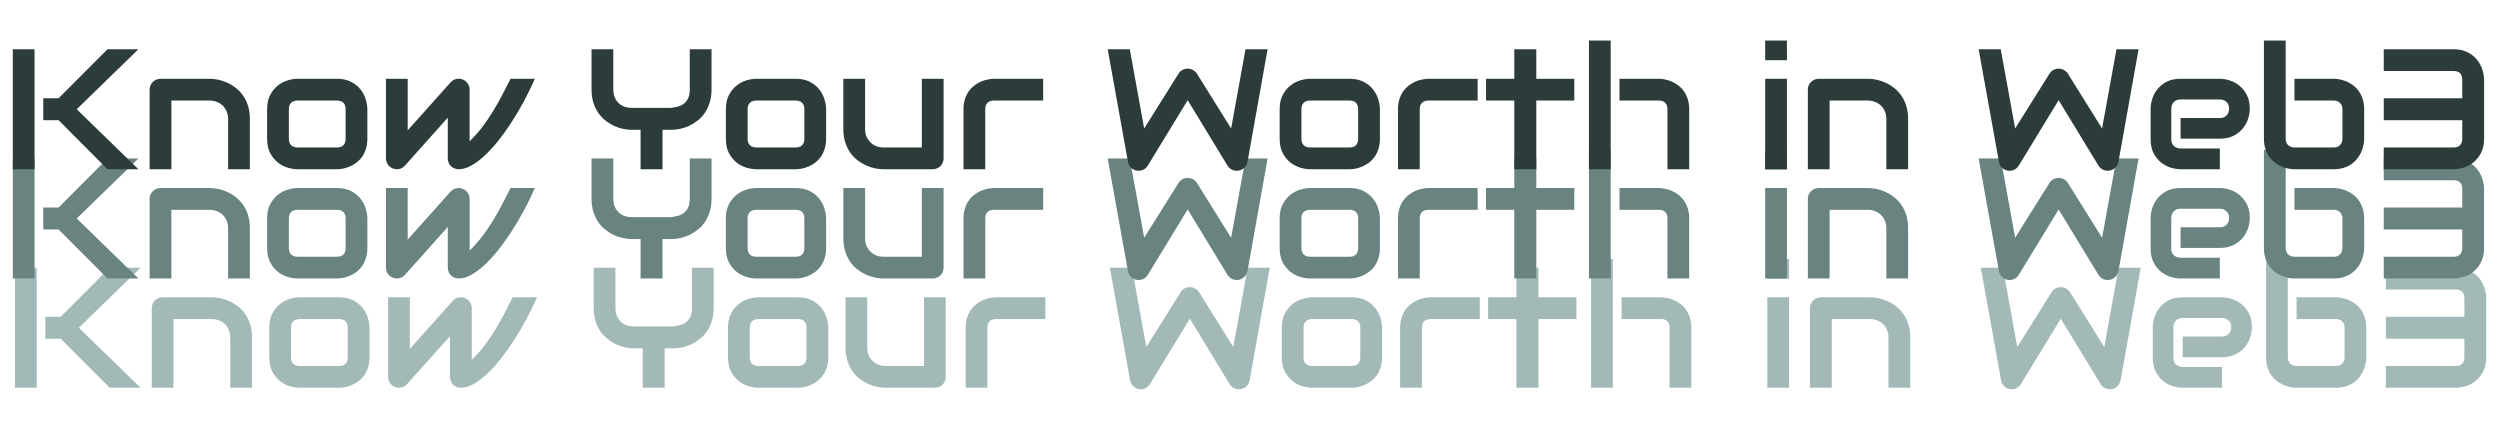
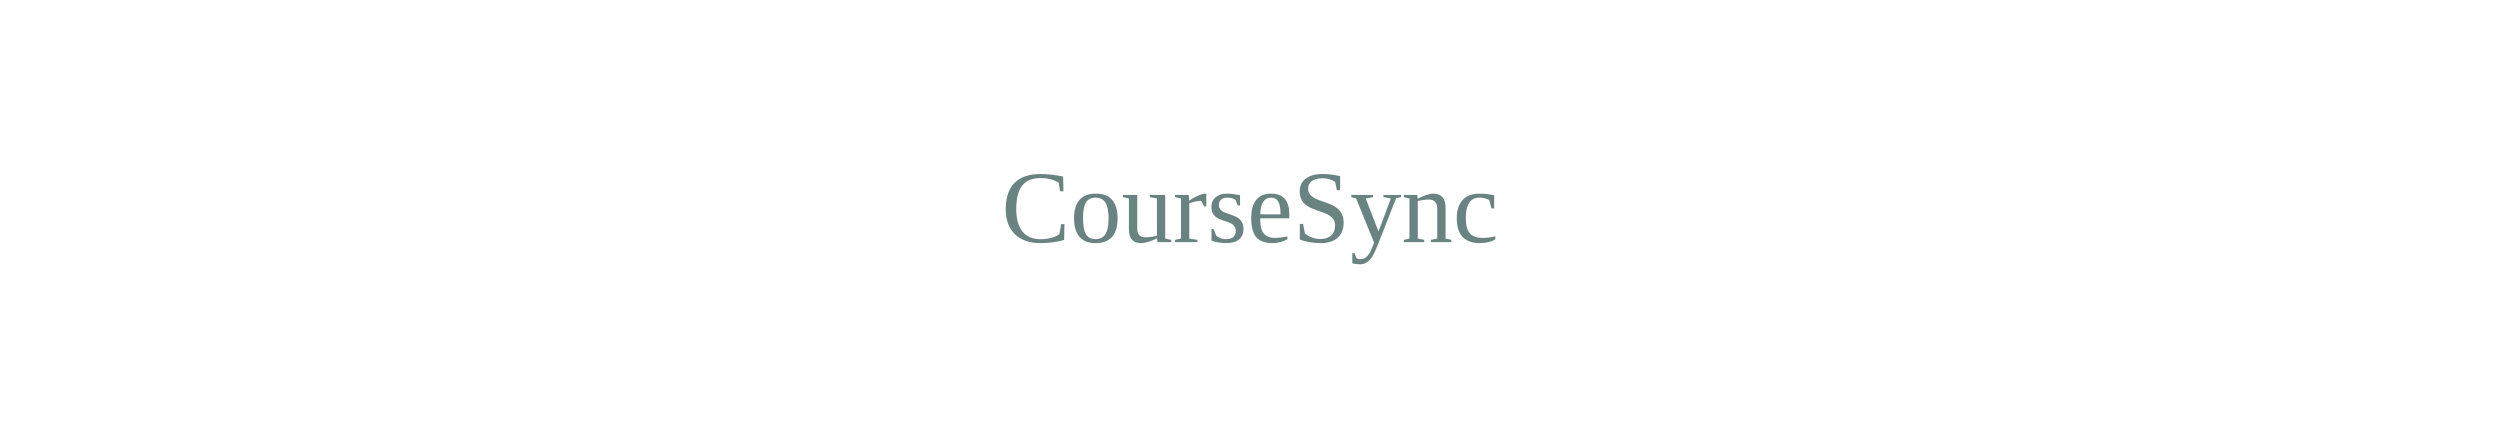
- <svg xmlns="http://www.w3.org/2000/svg" width="1167" height="204" viewBox="0 0 1167 204" fill="none">
-   <path d="M65.609 181H51.195L28.344 158.109H21.195V147.875H28.344L51.195 124.984H65.609L36.82 152.992L65.609 181ZM17.133 181H6.977V124.984H17.133V181ZM117.641 181H107.484V157.562C107.484 156.234 107.25 155.049 106.781 154.008C106.339 152.94 105.727 152.029 104.945 151.273C104.164 150.518 103.24 149.945 102.172 149.555C101.13 149.138 99.997 148.93 98.773 148.93H81V181H70.844V143.812C70.844 143.109 70.974 142.458 71.234 141.859C71.495 141.234 71.859 140.701 72.328 140.258C72.797 139.789 73.344 139.424 73.969 139.164C74.594 138.904 75.258 138.773 75.961 138.773H98.852C100.128 138.773 101.469 138.917 102.875 139.203C104.307 139.49 105.714 139.958 107.094 140.609C108.5 141.234 109.828 142.042 111.078 143.031C112.354 143.995 113.474 145.18 114.438 146.586C115.427 147.966 116.208 149.568 116.781 151.391C117.354 153.214 117.641 155.271 117.641 157.562V181ZM172.484 166.742C172.484 168.487 172.263 170.062 171.82 171.469C171.378 172.849 170.792 174.073 170.062 175.141C169.333 176.182 168.487 177.081 167.523 177.836C166.56 178.565 165.544 179.164 164.477 179.633C163.435 180.102 162.367 180.453 161.273 180.688C160.206 180.896 159.19 181 158.227 181H139.906C138.5 181 136.964 180.753 135.297 180.258C133.63 179.763 132.081 178.956 130.648 177.836C129.242 176.69 128.057 175.219 127.094 173.422C126.156 171.599 125.688 169.372 125.688 166.742V152.992C125.688 150.388 126.156 148.188 127.094 146.391C128.057 144.568 129.242 143.096 130.648 141.977C132.081 140.831 133.63 140.01 135.297 139.516C136.964 139.021 138.5 138.773 139.906 138.773H158.227C160.831 138.773 163.044 139.242 164.867 140.18C166.69 141.117 168.161 142.302 169.281 143.734C170.401 145.141 171.208 146.677 171.703 148.344C172.224 150.01 172.484 151.56 172.484 152.992V166.742ZM162.328 153.07C162.328 151.664 161.977 150.622 161.273 149.945C160.57 149.268 159.555 148.93 158.227 148.93H139.984C138.63 148.93 137.602 149.281 136.898 149.984C136.195 150.661 135.844 151.664 135.844 152.992V166.742C135.844 168.07 136.195 169.086 136.898 169.789C137.602 170.492 138.63 170.844 139.984 170.844H158.227C159.607 170.844 160.635 170.492 161.312 169.789C161.99 169.086 162.328 168.07 162.328 166.742V153.07ZM250.688 138.773C249.073 142.393 247.328 145.961 245.453 149.477C243.578 152.966 241.612 156.273 239.555 159.398C237.523 162.523 235.44 165.414 233.305 168.07C231.169 170.701 229.047 172.979 226.938 174.906C224.854 176.807 222.81 178.305 220.805 179.398C218.826 180.466 216.951 181 215.18 181C214.451 181 213.773 180.87 213.148 180.609C212.523 180.349 211.977 179.997 211.508 179.555C211.039 179.086 210.674 178.539 210.414 177.914C210.154 177.289 210.023 176.612 210.023 175.883V156.938L189.867 179.477C189.346 179.997 188.773 180.388 188.148 180.648C187.549 180.883 186.924 181 186.273 181C185.57 181 184.906 180.87 184.281 180.609C183.682 180.349 183.148 179.997 182.68 179.555C182.211 179.086 181.833 178.539 181.547 177.914C181.286 177.289 181.156 176.612 181.156 175.883V138.773H191.312V162.836L211.547 140.219C212.276 139.49 213.135 139.034 214.125 138.852C215.141 138.643 216.13 138.747 217.094 139.164C218.057 139.555 218.812 140.18 219.359 141.039C219.932 141.872 220.219 142.797 220.219 143.812V167.953C222.406 165.844 224.385 163.617 226.156 161.273C227.927 158.93 229.568 156.521 231.078 154.047C232.615 151.547 234.047 149.021 235.375 146.469C236.729 143.891 238.044 141.326 239.32 138.773H250.688ZM333.148 143.734C333.148 146.052 332.849 148.122 332.25 149.945C331.677 151.768 330.909 153.383 329.945 154.789C328.982 156.169 327.849 157.354 326.547 158.344C325.271 159.333 323.943 160.154 322.562 160.805C321.182 161.43 319.776 161.885 318.344 162.172C316.938 162.458 315.609 162.602 314.359 162.602H310.258V181H300.023V162.602H295.961C294.711 162.602 293.37 162.458 291.938 162.172C290.531 161.885 289.125 161.43 287.719 160.805C286.339 160.154 285.01 159.333 283.734 158.344C282.458 157.354 281.326 156.169 280.336 154.789C279.372 153.383 278.591 151.768 277.992 149.945C277.419 148.096 277.133 146.026 277.133 143.734V124.984H287.289V143.734C287.289 145.062 287.497 146.26 287.914 147.328C288.331 148.37 288.917 149.268 289.672 150.023C290.427 150.779 291.339 151.365 292.406 151.781C293.5 152.172 294.711 152.367 296.039 152.367H314.359C315.323 152.211 316.312 152.016 317.328 151.781C318.344 151.521 319.268 151.091 320.102 150.492C320.935 149.893 321.625 149.06 322.172 147.992C322.719 146.924 322.992 145.505 322.992 143.734V124.984H333.148V143.734ZM386.625 166.742C386.625 168.487 386.404 170.062 385.961 171.469C385.518 172.849 384.932 174.073 384.203 175.141C383.474 176.182 382.628 177.081 381.664 177.836C380.701 178.565 379.685 179.164 378.617 179.633C377.576 180.102 376.508 180.453 375.414 180.688C374.346 180.896 373.331 181 372.367 181H354.047C352.641 181 351.104 180.753 349.438 180.258C347.771 179.763 346.221 178.956 344.789 177.836C343.383 176.69 342.198 175.219 341.234 173.422C340.297 171.599 339.828 169.372 339.828 166.742V152.992C339.828 150.388 340.297 148.188 341.234 146.391C342.198 144.568 343.383 143.096 344.789 141.977C346.221 140.831 347.771 140.01 349.438 139.516C351.104 139.021 352.641 138.773 354.047 138.773H372.367C374.971 138.773 377.185 139.242 379.008 140.18C380.831 141.117 382.302 142.302 383.422 143.734C384.542 145.141 385.349 146.677 385.844 148.344C386.365 150.01 386.625 151.56 386.625 152.992V166.742ZM376.469 153.07C376.469 151.664 376.117 150.622 375.414 149.945C374.711 149.268 373.695 148.93 372.367 148.93H354.125C352.771 148.93 351.742 149.281 351.039 149.984C350.336 150.661 349.984 151.664 349.984 152.992V166.742C349.984 168.07 350.336 169.086 351.039 169.789C351.742 170.492 352.771 170.844 354.125 170.844H372.367C373.747 170.844 374.776 170.492 375.453 169.789C376.13 169.086 376.469 168.07 376.469 166.742V153.07ZM441.469 175.883C441.469 176.612 441.339 177.289 441.078 177.914C440.818 178.539 440.453 179.086 439.984 179.555C439.542 179.997 439.008 180.349 438.383 180.609C437.784 180.87 437.133 181 436.43 181H413.461C412.211 181 410.87 180.857 409.438 180.57C408.031 180.284 406.638 179.828 405.258 179.203C403.878 178.552 402.536 177.745 401.234 176.781C399.958 175.792 398.839 174.607 397.875 173.227C396.911 171.82 396.13 170.206 395.531 168.383C394.958 166.56 394.672 164.503 394.672 162.211V138.773H404.828V162.211C404.828 163.539 405.049 164.737 405.492 165.805C405.961 166.846 406.586 167.745 407.367 168.5C408.148 169.255 409.06 169.841 410.102 170.258C411.169 170.648 412.315 170.844 413.539 170.844H431.312V138.773H441.469V175.883ZM487.953 148.93H465.102C463.721 148.93 462.68 149.281 461.977 149.984C461.273 150.661 460.922 151.664 460.922 152.992V181H450.766V152.992C450.766 151.247 450.987 149.685 451.43 148.305C451.872 146.924 452.458 145.714 453.188 144.672C453.943 143.604 454.802 142.706 455.766 141.977C456.729 141.221 457.732 140.609 458.773 140.141C459.841 139.672 460.909 139.333 461.977 139.125C463.07 138.891 464.086 138.773 465.023 138.773H487.953V148.93ZM592.719 124.984L583.344 177.484C583.135 178.526 582.667 179.424 581.938 180.18C581.208 180.935 580.323 181.417 579.281 181.625C578.214 181.807 577.198 181.69 576.234 181.273C575.297 180.857 574.555 180.206 574.008 179.32L555.414 148.773L536.781 179.32C536.339 180.076 535.727 180.661 534.945 181.078C534.19 181.495 533.37 181.703 532.484 181.703C531.26 181.703 530.18 181.312 529.242 180.531C528.305 179.75 527.732 178.734 527.523 177.484L518.07 124.984H528.383L535.102 161.977L551.117 136.43C551.56 135.674 552.159 135.089 552.914 134.672C553.695 134.255 554.529 134.047 555.414 134.047C556.299 134.047 557.12 134.255 557.875 134.672C558.63 135.089 559.255 135.674 559.75 136.43L575.688 161.977L582.406 124.984H592.719ZM645.141 166.742C645.141 168.487 644.919 170.062 644.477 171.469C644.034 172.849 643.448 174.073 642.719 175.141C641.99 176.182 641.143 177.081 640.18 177.836C639.216 178.565 638.201 179.164 637.133 179.633C636.091 180.102 635.023 180.453 633.93 180.688C632.862 180.896 631.846 181 630.883 181H612.562C611.156 181 609.62 180.753 607.953 180.258C606.286 179.763 604.737 178.956 603.305 177.836C601.898 176.69 600.714 175.219 599.75 173.422C598.812 171.599 598.344 169.372 598.344 166.742V152.992C598.344 150.388 598.812 148.188 599.75 146.391C600.714 144.568 601.898 143.096 603.305 141.977C604.737 140.831 606.286 140.01 607.953 139.516C609.62 139.021 611.156 138.773 612.562 138.773H630.883C633.487 138.773 635.701 139.242 637.523 140.18C639.346 141.117 640.818 142.302 641.938 143.734C643.057 145.141 643.865 146.677 644.359 148.344C644.88 150.01 645.141 151.56 645.141 152.992V166.742ZM634.984 153.07C634.984 151.664 634.633 150.622 633.93 149.945C633.227 149.268 632.211 148.93 630.883 148.93H612.641C611.286 148.93 610.258 149.281 609.555 149.984C608.852 150.661 608.5 151.664 608.5 152.992V166.742C608.5 168.07 608.852 169.086 609.555 169.789C610.258 170.492 611.286 170.844 612.641 170.844H630.883C632.263 170.844 633.292 170.492 633.969 169.789C634.646 169.086 634.984 168.07 634.984 166.742V153.07ZM690.766 148.93H667.914C666.534 148.93 665.492 149.281 664.789 149.984C664.086 150.661 663.734 151.664 663.734 152.992V181H653.578V152.992C653.578 151.247 653.799 149.685 654.242 148.305C654.685 146.924 655.271 145.714 656 144.672C656.755 143.604 657.615 142.706 658.578 141.977C659.542 141.221 660.544 140.609 661.586 140.141C662.654 139.672 663.721 139.333 664.789 139.125C665.883 138.891 666.898 138.773 667.836 138.773H690.766V148.93ZM735.883 148.93H718.148V181H707.875V148.93H694.672V138.773H707.875V124.984H718.148V138.773H735.883V148.93ZM789.516 181H779.359V152.992C779.359 151.664 779.021 150.661 778.344 149.984C777.667 149.281 776.651 148.93 775.297 148.93H756.977V138.773H775.297C776.26 138.773 777.276 138.891 778.344 139.125C779.411 139.333 780.466 139.672 781.508 140.141C782.576 140.609 783.591 141.221 784.555 141.977C785.518 142.706 786.365 143.604 787.094 144.672C787.823 145.714 788.409 146.924 788.852 148.305C789.294 149.685 789.516 151.247 789.516 152.992V181ZM752.875 181H742.719V120.922H752.875V181ZM835.141 130.102H824.984V120.922H835.141V130.102ZM835.141 181H824.984V138.773H835.141V181ZM891.703 181H881.547V157.562C881.547 156.234 881.312 155.049 880.844 154.008C880.401 152.94 879.789 152.029 879.008 151.273C878.227 150.518 877.302 149.945 876.234 149.555C875.193 149.138 874.06 148.93 872.836 148.93H855.062V181H844.906V143.812C844.906 143.109 845.036 142.458 845.297 141.859C845.557 141.234 845.922 140.701 846.391 140.258C846.859 139.789 847.406 139.424 848.031 139.164C848.656 138.904 849.32 138.773 850.023 138.773H872.914C874.19 138.773 875.531 138.917 876.938 139.203C878.37 139.49 879.776 139.958 881.156 140.609C882.562 141.234 883.891 142.042 885.141 143.031C886.417 143.995 887.536 145.18 888.5 146.586C889.49 147.966 890.271 149.568 890.844 151.391C891.417 153.214 891.703 155.271 891.703 157.562V181ZM999.281 124.984L989.906 177.484C989.698 178.526 989.229 179.424 988.5 180.18C987.771 180.935 986.885 181.417 985.844 181.625C984.776 181.807 983.76 181.69 982.797 181.273C981.859 180.857 981.117 180.206 980.57 179.32L961.977 148.773L943.344 179.32C942.901 180.076 942.289 180.661 941.508 181.078C940.753 181.495 939.932 181.703 939.047 181.703C937.823 181.703 936.742 181.312 935.805 180.531C934.867 179.75 934.294 178.734 934.086 177.484L924.633 124.984H934.945L941.664 161.977L957.68 136.43C958.122 135.674 958.721 135.089 959.477 134.672C960.258 134.255 961.091 134.047 961.977 134.047C962.862 134.047 963.682 134.255 964.438 134.672C965.193 135.089 965.818 135.674 966.312 136.43L982.25 161.977L988.969 124.984H999.281ZM1051.2 152.758C1051.2 154.164 1050.95 155.688 1050.45 157.328C1049.96 158.943 1049.15 160.453 1048.03 161.859C1046.94 163.24 1045.49 164.398 1043.7 165.336C1041.92 166.273 1039.76 166.742 1037.21 166.742H1018.89V157.094H1037.21C1038.59 157.094 1039.66 156.677 1040.41 155.844C1041.17 154.984 1041.55 153.93 1041.55 152.68C1041.55 151.352 1041.12 150.31 1040.26 149.555C1039.42 148.799 1038.41 148.422 1037.21 148.422H1018.89C1017.51 148.422 1016.44 148.852 1015.69 149.711C1014.93 150.544 1014.55 151.586 1014.55 152.836V167.016C1014.55 168.37 1014.97 169.424 1015.8 170.18C1016.66 170.935 1017.72 171.312 1018.97 171.312H1037.21V181H1018.89C1017.48 181 1015.96 180.753 1014.32 180.258C1012.71 179.763 1011.2 178.969 1009.79 177.875C1008.41 176.755 1007.25 175.31 1006.31 173.539C1005.38 171.742 1004.91 169.568 1004.91 167.016V152.758C1004.91 151.352 1005.15 149.841 1005.65 148.227C1006.14 146.586 1006.94 145.076 1008.03 143.695C1009.15 142.289 1010.6 141.117 1012.37 140.18C1014.16 139.242 1016.34 138.773 1018.89 138.773H1037.21C1038.62 138.773 1040.13 139.021 1041.74 139.516C1043.38 140.01 1044.89 140.818 1046.27 141.938C1047.68 143.031 1048.85 144.477 1049.79 146.273C1050.73 148.044 1051.2 150.206 1051.2 152.758ZM1104.59 166.742C1104.59 167.706 1104.48 168.721 1104.24 169.789C1104.03 170.857 1103.7 171.924 1103.23 172.992C1102.76 174.034 1102.15 175.036 1101.39 176C1100.66 176.964 1099.76 177.823 1098.7 178.578C1097.65 179.307 1096.44 179.893 1095.06 180.336C1093.68 180.779 1092.12 181 1090.38 181H1072.05C1071.09 181 1070.08 180.896 1069.01 180.688C1067.94 180.453 1066.87 180.102 1065.8 179.633C1064.76 179.164 1063.76 178.565 1062.8 177.836C1061.83 177.081 1060.97 176.182 1060.22 175.141C1059.49 174.073 1058.9 172.849 1058.46 171.469C1058.02 170.062 1057.8 168.487 1057.8 166.742V120.922H1067.95V166.742C1067.95 167.992 1068.34 168.995 1069.12 169.75C1069.91 170.479 1070.88 170.844 1072.05 170.844H1090.38C1091.65 170.844 1092.64 170.466 1093.34 169.711C1094.07 168.956 1094.44 167.966 1094.44 166.742V152.992C1094.44 151.716 1094.06 150.727 1093.3 150.023C1092.55 149.294 1091.57 148.93 1090.38 148.93H1072.05V138.773H1090.38C1091.34 138.773 1092.35 138.891 1093.42 139.125C1094.49 139.333 1095.54 139.672 1096.59 140.141C1097.65 140.609 1098.67 141.221 1099.63 141.977C1100.6 142.706 1101.44 143.604 1102.17 144.672C1102.9 145.714 1103.49 146.924 1103.93 148.305C1104.37 149.685 1104.59 151.247 1104.59 152.992V166.742ZM1160.57 166.742C1160.57 169.372 1160.09 171.599 1159.12 173.422C1158.19 175.219 1157 176.69 1155.57 177.836C1154.16 178.956 1152.63 179.763 1150.96 180.258C1149.29 180.753 1147.74 181 1146.31 181H1113.73V170.844H1146.31C1147.69 170.844 1148.71 170.492 1149.36 169.789C1150.04 169.086 1150.38 168.07 1150.38 166.742V158.109H1113.73V147.875H1150.38V139.32C1150.38 136.534 1149.02 135.141 1146.31 135.141H1113.73V124.984H1146.31C1148.06 124.984 1149.62 125.206 1151 125.648C1152.38 126.091 1153.59 126.69 1154.63 127.445C1155.7 128.174 1156.61 129.021 1157.37 129.984C1158.12 130.948 1158.73 131.964 1159.2 133.031C1159.67 134.073 1160.01 135.141 1160.22 136.234C1160.45 137.302 1160.57 138.305 1160.57 139.242V166.742Z" fill="#A3B9B8" />
-   <path d="M64.609 130H50.195L27.344 107.109H20.195V96.875H27.344L50.195 73.984H64.609L35.82 101.992L64.609 130ZM16.133 130H5.977V73.984H16.133V130ZM116.641 130H106.484V106.562C106.484 105.234 106.25 104.049 105.781 103.008C105.339 101.94 104.727 101.029 103.945 100.273C103.164 99.518 102.24 98.945 101.172 98.555C100.13 98.138 98.997 97.93 97.773 97.93H80V130H69.844V92.812C69.844 92.109 69.974 91.458 70.234 90.859C70.495 90.234 70.859 89.701 71.328 89.258C71.797 88.789 72.344 88.424 72.969 88.164C73.594 87.904 74.258 87.773 74.961 87.773H97.852C99.128 87.773 100.469 87.917 101.875 88.203C103.307 88.49 104.714 88.958 106.094 89.609C107.5 90.234 108.828 91.042 110.078 92.031C111.354 92.995 112.474 94.18 113.438 95.586C114.427 96.966 115.208 98.568 115.781 100.391C116.354 102.214 116.641 104.271 116.641 106.562V130ZM171.484 115.742C171.484 117.487 171.263 119.062 170.82 120.469C170.378 121.849 169.792 123.073 169.062 124.141C168.333 125.182 167.487 126.081 166.523 126.836C165.56 127.565 164.544 128.164 163.477 128.633C162.435 129.102 161.367 129.453 160.273 129.688C159.206 129.896 158.19 130 157.227 130H138.906C137.5 130 135.964 129.753 134.297 129.258C132.63 128.763 131.081 127.956 129.648 126.836C128.242 125.69 127.057 124.219 126.094 122.422C125.156 120.599 124.688 118.372 124.688 115.742V101.992C124.688 99.388 125.156 97.188 126.094 95.391C127.057 93.568 128.242 92.096 129.648 90.977C131.081 89.831 132.63 89.01 134.297 88.516C135.964 88.021 137.5 87.773 138.906 87.773H157.227C159.831 87.773 162.044 88.242 163.867 89.18C165.69 90.117 167.161 91.302 168.281 92.734C169.401 94.141 170.208 95.677 170.703 97.344C171.224 99.01 171.484 100.56 171.484 101.992V115.742ZM161.328 102.07C161.328 100.664 160.977 99.622 160.273 98.945C159.57 98.268 158.555 97.93 157.227 97.93H138.984C137.63 97.93 136.602 98.281 135.898 98.984C135.195 99.662 134.844 100.664 134.844 101.992V115.742C134.844 117.07 135.195 118.086 135.898 118.789C136.602 119.492 137.63 119.844 138.984 119.844H157.227C158.607 119.844 159.635 119.492 160.312 118.789C160.99 118.086 161.328 117.07 161.328 115.742V102.07ZM249.688 87.773C248.073 91.393 246.328 94.961 244.453 98.477C242.578 101.966 240.612 105.273 238.555 108.398C236.523 111.523 234.44 114.414 232.305 117.07C230.169 119.701 228.047 121.979 225.938 123.906C223.854 125.807 221.81 127.305 219.805 128.398C217.826 129.466 215.951 130 214.18 130C213.451 130 212.773 129.87 212.148 129.609C211.523 129.349 210.977 128.997 210.508 128.555C210.039 128.086 209.674 127.539 209.414 126.914C209.154 126.289 209.023 125.612 209.023 124.883V105.938L188.867 128.477C188.346 128.997 187.773 129.388 187.148 129.648C186.549 129.883 185.924 130 185.273 130C184.57 130 183.906 129.87 183.281 129.609C182.682 129.349 182.148 128.997 181.68 128.555C181.211 128.086 180.833 127.539 180.547 126.914C180.286 126.289 180.156 125.612 180.156 124.883V87.773H190.312V111.836L210.547 89.219C211.276 88.49 212.135 88.034 213.125 87.852C214.141 87.643 215.13 87.747 216.094 88.164C217.057 88.555 217.812 89.18 218.359 90.039C218.932 90.872 219.219 91.797 219.219 92.812V116.953C221.406 114.844 223.385 112.617 225.156 110.273C226.927 107.93 228.568 105.521 230.078 103.047C231.615 100.547 233.047 98.021 234.375 95.469C235.729 92.891 237.044 90.326 238.32 87.773H249.688ZM332.148 92.734C332.148 95.052 331.849 97.122 331.25 98.945C330.677 100.768 329.909 102.383 328.945 103.789C327.982 105.169 326.849 106.354 325.547 107.344C324.271 108.333 322.943 109.154 321.562 109.805C320.182 110.43 318.776 110.885 317.344 111.172C315.938 111.458 314.609 111.602 313.359 111.602H309.258V130H299.023V111.602H294.961C293.711 111.602 292.37 111.458 290.938 111.172C289.531 110.885 288.125 110.43 286.719 109.805C285.339 109.154 284.01 108.333 282.734 107.344C281.458 106.354 280.326 105.169 279.336 103.789C278.372 102.383 277.591 100.768 276.992 98.945C276.419 97.096 276.133 95.026 276.133 92.734V73.984H286.289V92.734C286.289 94.062 286.497 95.26 286.914 96.328C287.331 97.37 287.917 98.268 288.672 99.023C289.427 99.779 290.339 100.365 291.406 100.781C292.5 101.172 293.711 101.367 295.039 101.367H313.359C314.323 101.211 315.312 101.016 316.328 100.781C317.344 100.521 318.268 100.091 319.102 99.492C319.935 98.893 320.625 98.06 321.172 96.992C321.719 95.924 321.992 94.505 321.992 92.734V73.984H332.148V92.734ZM385.625 115.742C385.625 117.487 385.404 119.062 384.961 120.469C384.518 121.849 383.932 123.073 383.203 124.141C382.474 125.182 381.628 126.081 380.664 126.836C379.701 127.565 378.685 128.164 377.617 128.633C376.576 129.102 375.508 129.453 374.414 129.688C373.346 129.896 372.331 130 371.367 130H353.047C351.641 130 350.104 129.753 348.438 129.258C346.771 128.763 345.221 127.956 343.789 126.836C342.383 125.69 341.198 124.219 340.234 122.422C339.297 120.599 338.828 118.372 338.828 115.742V101.992C338.828 99.388 339.297 97.188 340.234 95.391C341.198 93.568 342.383 92.096 343.789 90.977C345.221 89.831 346.771 89.01 348.438 88.516C350.104 88.021 351.641 87.773 353.047 87.773H371.367C373.971 87.773 376.185 88.242 378.008 89.18C379.831 90.117 381.302 91.302 382.422 92.734C383.542 94.141 384.349 95.677 384.844 97.344C385.365 99.01 385.625 100.56 385.625 101.992V115.742ZM375.469 102.07C375.469 100.664 375.117 99.622 374.414 98.945C373.711 98.268 372.695 97.93 371.367 97.93H353.125C351.771 97.93 350.742 98.281 350.039 98.984C349.336 99.662 348.984 100.664 348.984 101.992V115.742C348.984 117.07 349.336 118.086 350.039 118.789C350.742 119.492 351.771 119.844 353.125 119.844H371.367C372.747 119.844 373.776 119.492 374.453 118.789C375.13 118.086 375.469 117.07 375.469 115.742V102.07ZM440.469 124.883C440.469 125.612 440.339 126.289 440.078 126.914C439.818 127.539 439.453 128.086 438.984 128.555C438.542 128.997 438.008 129.349 437.383 129.609C436.784 129.87 436.133 130 435.43 130H412.461C411.211 130 409.87 129.857 408.438 129.57C407.031 129.284 405.638 128.828 404.258 128.203C402.878 127.552 401.536 126.745 400.234 125.781C398.958 124.792 397.839 123.607 396.875 122.227C395.911 120.82 395.13 119.206 394.531 117.383C393.958 115.56 393.672 113.503 393.672 111.211V87.773H403.828V111.211C403.828 112.539 404.049 113.737 404.492 114.805C404.961 115.846 405.586 116.745 406.367 117.5C407.148 118.255 408.06 118.841 409.102 119.258C410.169 119.648 411.315 119.844 412.539 119.844H430.312V87.773H440.469V124.883ZM486.953 97.93H464.102C462.721 97.93 461.68 98.281 460.977 98.984C460.273 99.662 459.922 100.664 459.922 101.992V130H449.766V101.992C449.766 100.247 449.987 98.685 450.43 97.305C450.872 95.924 451.458 94.713 452.188 93.672C452.943 92.604 453.802 91.706 454.766 90.977C455.729 90.221 456.732 89.609 457.773 89.141C458.841 88.672 459.909 88.333 460.977 88.125C462.07 87.891 463.086 87.773 464.023 87.773H486.953V97.93ZM591.719 73.984L582.344 126.484C582.135 127.526 581.667 128.424 580.938 129.18C580.208 129.935 579.323 130.417 578.281 130.625C577.214 130.807 576.198 130.69 575.234 130.273C574.297 129.857 573.555 129.206 573.008 128.32L554.414 97.773L535.781 128.32C535.339 129.076 534.727 129.661 533.945 130.078C533.19 130.495 532.37 130.703 531.484 130.703C530.26 130.703 529.18 130.312 528.242 129.531C527.305 128.75 526.732 127.734 526.523 126.484L517.07 73.984H527.383L534.102 110.977L550.117 85.43C550.56 84.674 551.159 84.088 551.914 83.672C552.695 83.255 553.529 83.047 554.414 83.047C555.299 83.047 556.12 83.255 556.875 83.672C557.63 84.088 558.255 84.674 558.75 85.43L574.688 110.977L581.406 73.984H591.719ZM644.141 115.742C644.141 117.487 643.919 119.062 643.477 120.469C643.034 121.849 642.448 123.073 641.719 124.141C640.99 125.182 640.143 126.081 639.18 126.836C638.216 127.565 637.201 128.164 636.133 128.633C635.091 129.102 634.023 129.453 632.93 129.688C631.862 129.896 630.846 130 629.883 130H611.562C610.156 130 608.62 129.753 606.953 129.258C605.286 128.763 603.737 127.956 602.305 126.836C600.898 125.69 599.714 124.219 598.75 122.422C597.812 120.599 597.344 118.372 597.344 115.742V101.992C597.344 99.388 597.812 97.188 598.75 95.391C599.714 93.568 600.898 92.096 602.305 90.977C603.737 89.831 605.286 89.01 606.953 88.516C608.62 88.021 610.156 87.773 611.562 87.773H629.883C632.487 87.773 634.701 88.242 636.523 89.18C638.346 90.117 639.818 91.302 640.938 92.734C642.057 94.141 642.865 95.677 643.359 97.344C643.88 99.01 644.141 100.56 644.141 101.992V115.742ZM633.984 102.07C633.984 100.664 633.633 99.622 632.93 98.945C632.227 98.268 631.211 97.93 629.883 97.93H611.641C610.286 97.93 609.258 98.281 608.555 98.984C607.852 99.662 607.5 100.664 607.5 101.992V115.742C607.5 117.07 607.852 118.086 608.555 118.789C609.258 119.492 610.286 119.844 611.641 119.844H629.883C631.263 119.844 632.292 119.492 632.969 118.789C633.646 118.086 633.984 117.07 633.984 115.742V102.07ZM689.766 97.93H666.914C665.534 97.93 664.492 98.281 663.789 98.984C663.086 99.662 662.734 100.664 662.734 101.992V130H652.578V101.992C652.578 100.247 652.799 98.685 653.242 97.305C653.685 95.924 654.271 94.713 655 93.672C655.755 92.604 656.615 91.706 657.578 90.977C658.542 90.221 659.544 89.609 660.586 89.141C661.654 88.672 662.721 88.333 663.789 88.125C664.883 87.891 665.898 87.773 666.836 87.773H689.766V97.93ZM734.883 97.93H717.148V130H706.875V97.93H693.672V87.773H706.875V73.984H717.148V87.773H734.883V97.93ZM788.516 130H778.359V101.992C778.359 100.664 778.021 99.662 777.344 98.984C776.667 98.281 775.651 97.93 774.297 97.93H755.977V87.773H774.297C775.26 87.773 776.276 87.891 777.344 88.125C778.411 88.333 779.466 88.672 780.508 89.141C781.576 89.609 782.591 90.221 783.555 90.977C784.518 91.706 785.365 92.604 786.094 93.672C786.823 94.713 787.409 95.924 787.852 97.305C788.294 98.685 788.516 100.247 788.516 101.992V130ZM751.875 130H741.719V69.922H751.875V130ZM834.141 79.102H823.984V69.922H834.141V79.102ZM834.141 130H823.984V87.773H834.141V130ZM890.703 130H880.547V106.562C880.547 105.234 880.312 104.049 879.844 103.008C879.401 101.94 878.789 101.029 878.008 100.273C877.227 99.518 876.302 98.945 875.234 98.555C874.193 98.138 873.06 97.93 871.836 97.93H854.062V130H843.906V92.812C843.906 92.109 844.036 91.458 844.297 90.859C844.557 90.234 844.922 89.701 845.391 89.258C845.859 88.789 846.406 88.424 847.031 88.164C847.656 87.904 848.32 87.773 849.023 87.773H871.914C873.19 87.773 874.531 87.917 875.938 88.203C877.37 88.49 878.776 88.958 880.156 89.609C881.562 90.234 882.891 91.042 884.141 92.031C885.417 92.995 886.536 94.18 887.5 95.586C888.49 96.966 889.271 98.568 889.844 100.391C890.417 102.214 890.703 104.271 890.703 106.562V130ZM998.281 73.984L988.906 126.484C988.698 127.526 988.229 128.424 987.5 129.18C986.771 129.935 985.885 130.417 984.844 130.625C983.776 130.807 982.76 130.69 981.797 130.273C980.859 129.857 980.117 129.206 979.57 128.32L960.977 97.773L942.344 128.32C941.901 129.076 941.289 129.661 940.508 130.078C939.753 130.495 938.932 130.703 938.047 130.703C936.823 130.703 935.742 130.312 934.805 129.531C933.867 128.75 933.294 127.734 933.086 126.484L923.633 73.984H933.945L940.664 110.977L956.68 85.43C957.122 84.674 957.721 84.088 958.477 83.672C959.258 83.255 960.091 83.047 960.977 83.047C961.862 83.047 962.682 83.255 963.438 83.672C964.193 84.088 964.818 84.674 965.312 85.43L981.25 110.977L987.969 73.984H998.281ZM1050.2 101.758C1050.2 103.164 1049.95 104.688 1049.45 106.328C1048.96 107.943 1048.15 109.453 1047.03 110.859C1045.94 112.24 1044.49 113.398 1042.7 114.336C1040.92 115.273 1038.76 115.742 1036.21 115.742H1017.89V106.094H1036.21C1037.59 106.094 1038.66 105.677 1039.41 104.844C1040.17 103.984 1040.55 102.93 1040.55 101.68C1040.55 100.352 1040.12 99.31 1039.26 98.555C1038.42 97.799 1037.41 97.422 1036.21 97.422H1017.89C1016.51 97.422 1015.44 97.852 1014.69 98.711C1013.93 99.544 1013.55 100.586 1013.55 101.836V116.016C1013.55 117.37 1013.97 118.424 1014.8 119.18C1015.66 119.935 1016.72 120.312 1017.97 120.312H1036.21V130H1017.89C1016.48 130 1014.96 129.753 1013.32 129.258C1011.71 128.763 1010.2 127.969 1008.79 126.875C1007.41 125.755 1006.25 124.31 1005.31 122.539C1004.38 120.742 1003.91 118.568 1003.91 116.016V101.758C1003.91 100.352 1004.15 98.841 1004.65 97.227C1005.14 95.586 1005.94 94.076 1007.03 92.695C1008.15 91.289 1009.6 90.117 1011.37 89.18C1013.16 88.242 1015.34 87.773 1017.89 87.773H1036.21C1037.62 87.773 1039.13 88.021 1040.74 88.516C1042.38 89.01 1043.89 89.818 1045.27 90.938C1046.68 92.031 1047.85 93.477 1048.79 95.273C1049.73 97.044 1050.2 99.206 1050.2 101.758ZM1103.59 115.742C1103.59 116.706 1103.48 117.721 1103.24 118.789C1103.03 119.857 1102.7 120.924 1102.23 121.992C1101.76 123.034 1101.15 124.036 1100.39 125C1099.66 125.964 1098.76 126.823 1097.7 127.578C1096.65 128.307 1095.44 128.893 1094.06 129.336C1092.68 129.779 1091.12 130 1089.38 130H1071.05C1070.09 130 1069.08 129.896 1068.01 129.688C1066.94 129.453 1065.87 129.102 1064.8 128.633C1063.76 128.164 1062.76 127.565 1061.8 126.836C1060.83 126.081 1059.97 125.182 1059.22 124.141C1058.49 123.073 1057.9 121.849 1057.46 120.469C1057.02 119.062 1056.8 117.487 1056.8 115.742V69.922H1066.95V115.742C1066.95 116.992 1067.34 117.995 1068.12 118.75C1068.91 119.479 1069.88 119.844 1071.05 119.844H1089.38C1090.65 119.844 1091.64 119.466 1092.34 118.711C1093.07 117.956 1093.44 116.966 1093.44 115.742V101.992C1093.44 100.716 1093.06 99.727 1092.3 99.023C1091.55 98.294 1090.57 97.93 1089.38 97.93H1071.05V87.773H1089.38C1090.34 87.773 1091.35 87.891 1092.42 88.125C1093.49 88.333 1094.54 88.672 1095.59 89.141C1096.65 89.609 1097.67 90.221 1098.63 90.977C1099.6 91.706 1100.44 92.604 1101.17 93.672C1101.9 94.713 1102.49 95.924 1102.93 97.305C1103.37 98.685 1103.59 100.247 1103.59 101.992V115.742ZM1159.57 115.742C1159.57 118.372 1159.09 120.599 1158.12 122.422C1157.19 124.219 1156 125.69 1154.57 126.836C1153.16 127.956 1151.63 128.763 1149.96 129.258C1148.29 129.753 1146.74 130 1145.31 130H1112.73V119.844H1145.31C1146.69 119.844 1147.71 119.492 1148.36 118.789C1149.04 118.086 1149.38 117.07 1149.38 115.742V107.109H1112.73V96.875H1149.38V88.32C1149.38 85.534 1148.02 84.141 1145.31 84.141H1112.73V73.984H1145.31C1147.06 73.984 1148.62 74.206 1150 74.648C1151.38 75.091 1152.59 75.69 1153.63 76.445C1154.7 77.174 1155.61 78.021 1156.37 78.984C1157.12 79.948 1157.73 80.963 1158.2 82.031C1158.67 83.073 1159.01 84.141 1159.22 85.234C1159.45 86.302 1159.57 87.305 1159.57 88.242V115.742Z" fill="#698381" />
-   <path d="M64.609 79H50.195L27.344 56.109H20.195V45.875H27.344L50.195 22.984H64.609L35.82 50.992L64.609 79ZM16.133 79H5.977V22.984H16.133V79ZM116.641 79H106.484V55.562C106.484 54.234 106.25 53.05 105.781 52.008C105.339 50.94 104.727 50.029 103.945 49.273C103.164 48.518 102.24 47.945 101.172 47.555C100.13 47.138 98.997 46.93 97.773 46.93H80V79H69.844V41.812C69.844 41.109 69.974 40.458 70.234 39.859C70.495 39.234 70.859 38.7 71.328 38.258C71.797 37.789 72.344 37.425 72.969 37.164C73.594 36.904 74.258 36.773 74.961 36.773H97.852C99.128 36.773 100.469 36.917 101.875 37.203C103.307 37.49 104.714 37.958 106.094 38.609C107.5 39.234 108.828 40.042 110.078 41.031C111.354 41.995 112.474 43.18 113.438 44.586C114.427 45.966 115.208 47.568 115.781 49.391C116.354 51.214 116.641 53.271 116.641 55.562V79ZM171.484 64.742C171.484 66.487 171.263 68.062 170.82 69.469C170.378 70.849 169.792 72.073 169.062 73.141C168.333 74.182 167.487 75.081 166.523 75.836C165.56 76.565 164.544 77.164 163.477 77.633C162.435 78.102 161.367 78.453 160.273 78.688C159.206 78.896 158.19 79 157.227 79H138.906C137.5 79 135.964 78.753 134.297 78.258C132.63 77.763 131.081 76.956 129.648 75.836C128.242 74.69 127.057 73.219 126.094 71.422C125.156 69.599 124.688 67.372 124.688 64.742V50.992C124.688 48.388 125.156 46.188 126.094 44.391C127.057 42.568 128.242 41.096 129.648 39.977C131.081 38.831 132.63 38.01 134.297 37.516C135.964 37.021 137.5 36.773 138.906 36.773H157.227C159.831 36.773 162.044 37.242 163.867 38.18C165.69 39.117 167.161 40.302 168.281 41.734C169.401 43.141 170.208 44.677 170.703 46.344C171.224 48.01 171.484 49.56 171.484 50.992V64.742ZM161.328 51.07C161.328 49.664 160.977 48.622 160.273 47.945C159.57 47.268 158.555 46.93 157.227 46.93H138.984C137.63 46.93 136.602 47.281 135.898 47.984C135.195 48.661 134.844 49.664 134.844 50.992V64.742C134.844 66.07 135.195 67.086 135.898 67.789C136.602 68.492 137.63 68.844 138.984 68.844H157.227C158.607 68.844 159.635 68.492 160.312 67.789C160.99 67.086 161.328 66.07 161.328 64.742V51.07ZM249.688 36.773C248.073 40.393 246.328 43.961 244.453 47.477C242.578 50.966 240.612 54.273 238.555 57.398C236.523 60.523 234.44 63.414 232.305 66.07C230.169 68.701 228.047 70.979 225.938 72.906C223.854 74.807 221.81 76.305 219.805 77.398C217.826 78.466 215.951 79 214.18 79C213.451 79 212.773 78.87 212.148 78.609C211.523 78.349 210.977 77.997 210.508 77.555C210.039 77.086 209.674 76.539 209.414 75.914C209.154 75.289 209.023 74.612 209.023 73.883V54.938L188.867 77.477C188.346 77.997 187.773 78.388 187.148 78.648C186.549 78.883 185.924 79 185.273 79C184.57 79 183.906 78.87 183.281 78.609C182.682 78.349 182.148 77.997 181.68 77.555C181.211 77.086 180.833 76.539 180.547 75.914C180.286 75.289 180.156 74.612 180.156 73.883V36.773H190.312V60.836L210.547 38.219C211.276 37.49 212.135 37.034 213.125 36.852C214.141 36.643 215.13 36.747 216.094 37.164C217.057 37.555 217.812 38.18 218.359 39.039C218.932 39.872 219.219 40.797 219.219 41.812V65.953C221.406 63.844 223.385 61.617 225.156 59.273C226.927 56.93 228.568 54.521 230.078 52.047C231.615 49.547 233.047 47.021 234.375 44.469C235.729 41.891 237.044 39.325 238.32 36.773H249.688ZM332.148 41.734C332.148 44.052 331.849 46.122 331.25 47.945C330.677 49.768 329.909 51.383 328.945 52.789C327.982 54.169 326.849 55.354 325.547 56.344C324.271 57.333 322.943 58.154 321.562 58.805C320.182 59.43 318.776 59.885 317.344 60.172C315.938 60.458 314.609 60.602 313.359 60.602H309.258V79H299.023V60.602H294.961C293.711 60.602 292.37 60.458 290.938 60.172C289.531 59.885 288.125 59.43 286.719 58.805C285.339 58.154 284.01 57.333 282.734 56.344C281.458 55.354 280.326 54.169 279.336 52.789C278.372 51.383 277.591 49.768 276.992 47.945C276.419 46.096 276.133 44.026 276.133 41.734V22.984H286.289V41.734C286.289 43.062 286.497 44.26 286.914 45.328C287.331 46.37 287.917 47.268 288.672 48.023C289.427 48.779 290.339 49.365 291.406 49.781C292.5 50.172 293.711 50.367 295.039 50.367H313.359C314.323 50.211 315.312 50.016 316.328 49.781C317.344 49.521 318.268 49.091 319.102 48.492C319.935 47.893 320.625 47.06 321.172 45.992C321.719 44.925 321.992 43.505 321.992 41.734V22.984H332.148V41.734ZM385.625 64.742C385.625 66.487 385.404 68.062 384.961 69.469C384.518 70.849 383.932 72.073 383.203 73.141C382.474 74.182 381.628 75.081 380.664 75.836C379.701 76.565 378.685 77.164 377.617 77.633C376.576 78.102 375.508 78.453 374.414 78.688C373.346 78.896 372.331 79 371.367 79H353.047C351.641 79 350.104 78.753 348.438 78.258C346.771 77.763 345.221 76.956 343.789 75.836C342.383 74.69 341.198 73.219 340.234 71.422C339.297 69.599 338.828 67.372 338.828 64.742V50.992C338.828 48.388 339.297 46.188 340.234 44.391C341.198 42.568 342.383 41.096 343.789 39.977C345.221 38.831 346.771 38.01 348.438 37.516C350.104 37.021 351.641 36.773 353.047 36.773H371.367C373.971 36.773 376.185 37.242 378.008 38.18C379.831 39.117 381.302 40.302 382.422 41.734C383.542 43.141 384.349 44.677 384.844 46.344C385.365 48.01 385.625 49.56 385.625 50.992V64.742ZM375.469 51.07C375.469 49.664 375.117 48.622 374.414 47.945C373.711 47.268 372.695 46.93 371.367 46.93H353.125C351.771 46.93 350.742 47.281 350.039 47.984C349.336 48.661 348.984 49.664 348.984 50.992V64.742C348.984 66.07 349.336 67.086 350.039 67.789C350.742 68.492 351.771 68.844 353.125 68.844H371.367C372.747 68.844 373.776 68.492 374.453 67.789C375.13 67.086 375.469 66.07 375.469 64.742V51.07ZM440.469 73.883C440.469 74.612 440.339 75.289 440.078 75.914C439.818 76.539 439.453 77.086 438.984 77.555C438.542 77.997 438.008 78.349 437.383 78.609C436.784 78.87 436.133 79 435.43 79H412.461C411.211 79 409.87 78.857 408.438 78.57C407.031 78.284 405.638 77.828 404.258 77.203C402.878 76.552 401.536 75.745 400.234 74.781C398.958 73.792 397.839 72.607 396.875 71.227C395.911 69.82 395.13 68.206 394.531 66.383C393.958 64.56 393.672 62.503 393.672 60.211V36.773H403.828V60.211C403.828 61.539 404.049 62.737 404.492 63.805C404.961 64.846 405.586 65.745 406.367 66.5C407.148 67.255 408.06 67.841 409.102 68.258C410.169 68.648 411.315 68.844 412.539 68.844H430.312V36.773H440.469V73.883ZM486.953 46.93H464.102C462.721 46.93 461.68 47.281 460.977 47.984C460.273 48.661 459.922 49.664 459.922 50.992V79H449.766V50.992C449.766 49.247 449.987 47.685 450.43 46.305C450.872 44.925 451.458 43.714 452.188 42.672C452.943 41.604 453.802 40.706 454.766 39.977C455.729 39.221 456.732 38.609 457.773 38.141C458.841 37.672 459.909 37.333 460.977 37.125C462.07 36.891 463.086 36.773 464.023 36.773H486.953V46.93ZM591.719 22.984L582.344 75.484C582.135 76.526 581.667 77.424 580.938 78.18C580.208 78.935 579.323 79.417 578.281 79.625C577.214 79.807 576.198 79.69 575.234 79.273C574.297 78.857 573.555 78.206 573.008 77.32L554.414 46.773L535.781 77.32C535.339 78.076 534.727 78.662 533.945 79.078C533.19 79.495 532.37 79.703 531.484 79.703C530.26 79.703 529.18 79.312 528.242 78.531C527.305 77.75 526.732 76.734 526.523 75.484L517.07 22.984H527.383L534.102 59.977L550.117 34.43C550.56 33.675 551.159 33.089 551.914 32.672C552.695 32.255 553.529 32.047 554.414 32.047C555.299 32.047 556.12 32.255 556.875 32.672C557.63 33.089 558.255 33.675 558.75 34.43L574.688 59.977L581.406 22.984H591.719ZM644.141 64.742C644.141 66.487 643.919 68.062 643.477 69.469C643.034 70.849 642.448 72.073 641.719 73.141C640.99 74.182 640.143 75.081 639.18 75.836C638.216 76.565 637.201 77.164 636.133 77.633C635.091 78.102 634.023 78.453 632.93 78.688C631.862 78.896 630.846 79 629.883 79H611.562C610.156 79 608.62 78.753 606.953 78.258C605.286 77.763 603.737 76.956 602.305 75.836C600.898 74.69 599.714 73.219 598.75 71.422C597.812 69.599 597.344 67.372 597.344 64.742V50.992C597.344 48.388 597.812 46.188 598.75 44.391C599.714 42.568 600.898 41.096 602.305 39.977C603.737 38.831 605.286 38.01 606.953 37.516C608.62 37.021 610.156 36.773 611.562 36.773H629.883C632.487 36.773 634.701 37.242 636.523 38.18C638.346 39.117 639.818 40.302 640.938 41.734C642.057 43.141 642.865 44.677 643.359 46.344C643.88 48.01 644.141 49.56 644.141 50.992V64.742ZM633.984 51.07C633.984 49.664 633.633 48.622 632.93 47.945C632.227 47.268 631.211 46.93 629.883 46.93H611.641C610.286 46.93 609.258 47.281 608.555 47.984C607.852 48.661 607.5 49.664 607.5 50.992V64.742C607.5 66.07 607.852 67.086 608.555 67.789C609.258 68.492 610.286 68.844 611.641 68.844H629.883C631.263 68.844 632.292 68.492 632.969 67.789C633.646 67.086 633.984 66.07 633.984 64.742V51.07ZM689.766 46.93H666.914C665.534 46.93 664.492 47.281 663.789 47.984C663.086 48.661 662.734 49.664 662.734 50.992V79H652.578V50.992C652.578 49.247 652.799 47.685 653.242 46.305C653.685 44.925 654.271 43.714 655 42.672C655.755 41.604 656.615 40.706 657.578 39.977C658.542 39.221 659.544 38.609 660.586 38.141C661.654 37.672 662.721 37.333 663.789 37.125C664.883 36.891 665.898 36.773 666.836 36.773H689.766V46.93ZM734.883 46.93H717.148V79H706.875V46.93H693.672V36.773H706.875V22.984H717.148V36.773H734.883V46.93ZM788.516 79H778.359V50.992C778.359 49.664 778.021 48.661 777.344 47.984C776.667 47.281 775.651 46.93 774.297 46.93H755.977V36.773H774.297C775.26 36.773 776.276 36.891 777.344 37.125C778.411 37.333 779.466 37.672 780.508 38.141C781.576 38.609 782.591 39.221 783.555 39.977C784.518 40.706 785.365 41.604 786.094 42.672C786.823 43.714 787.409 44.925 787.852 46.305C788.294 47.685 788.516 49.247 788.516 50.992V79ZM751.875 79H741.719V18.922H751.875V79ZM834.141 28.102H823.984V18.922H834.141V28.102ZM834.141 79H823.984V36.773H834.141V79ZM890.703 79H880.547V55.562C880.547 54.234 880.312 53.05 879.844 52.008C879.401 50.94 878.789 50.029 878.008 49.273C877.227 48.518 876.302 47.945 875.234 47.555C874.193 47.138 873.06 46.93 871.836 46.93H854.062V79H843.906V41.812C843.906 41.109 844.036 40.458 844.297 39.859C844.557 39.234 844.922 38.7 845.391 38.258C845.859 37.789 846.406 37.425 847.031 37.164C847.656 36.904 848.32 36.773 849.023 36.773H871.914C873.19 36.773 874.531 36.917 875.938 37.203C877.37 37.49 878.776 37.958 880.156 38.609C881.562 39.234 882.891 40.042 884.141 41.031C885.417 41.995 886.536 43.18 887.5 44.586C888.49 45.966 889.271 47.568 889.844 49.391C890.417 51.214 890.703 53.271 890.703 55.562V79ZM998.281 22.984L988.906 75.484C988.698 76.526 988.229 77.424 987.5 78.18C986.771 78.935 985.885 79.417 984.844 79.625C983.776 79.807 982.76 79.69 981.797 79.273C980.859 78.857 980.117 78.206 979.57 77.32L960.977 46.773L942.344 77.32C941.901 78.076 941.289 78.662 940.508 79.078C939.753 79.495 938.932 79.703 938.047 79.703C936.823 79.703 935.742 79.312 934.805 78.531C933.867 77.75 933.294 76.734 933.086 75.484L923.633 22.984H933.945L940.664 59.977L956.68 34.43C957.122 33.675 957.721 33.089 958.477 32.672C959.258 32.255 960.091 32.047 960.977 32.047C961.862 32.047 962.682 32.255 963.438 32.672C964.193 33.089 964.818 33.675 965.312 34.43L981.25 59.977L987.969 22.984H998.281ZM1050.2 50.758C1050.2 52.164 1049.95 53.688 1049.45 55.328C1048.96 56.943 1048.15 58.453 1047.03 59.859C1045.94 61.24 1044.49 62.398 1042.7 63.336C1040.92 64.273 1038.76 64.742 1036.21 64.742H1017.89V55.094H1036.21C1037.59 55.094 1038.66 54.677 1039.41 53.844C1040.17 52.984 1040.55 51.93 1040.55 50.68C1040.55 49.352 1040.12 48.31 1039.26 47.555C1038.42 46.8 1037.41 46.422 1036.21 46.422H1017.89C1016.51 46.422 1015.44 46.852 1014.69 47.711C1013.93 48.544 1013.55 49.586 1013.55 50.836V65.016C1013.55 66.37 1013.97 67.424 1014.8 68.18C1015.66 68.935 1016.72 69.312 1017.97 69.312H1036.21V79H1017.89C1016.48 79 1014.96 78.753 1013.32 78.258C1011.71 77.763 1010.2 76.969 1008.79 75.875C1007.41 74.755 1006.25 73.31 1005.31 71.539C1004.38 69.742 1003.91 67.568 1003.91 65.016V50.758C1003.91 49.352 1004.15 47.841 1004.65 46.227C1005.14 44.586 1005.94 43.075 1007.03 41.695C1008.15 40.289 1009.6 39.117 1011.37 38.18C1013.16 37.242 1015.34 36.773 1017.89 36.773H1036.21C1037.62 36.773 1039.13 37.021 1040.74 37.516C1042.38 38.01 1043.89 38.818 1045.27 39.938C1046.68 41.031 1047.85 42.477 1048.79 44.273C1049.73 46.044 1050.2 48.206 1050.2 50.758ZM1103.59 64.742C1103.59 65.706 1103.48 66.721 1103.24 67.789C1103.03 68.857 1102.7 69.924 1102.23 70.992C1101.76 72.034 1101.15 73.037 1100.39 74C1099.66 74.963 1098.76 75.823 1097.7 76.578C1096.65 77.307 1095.44 77.893 1094.06 78.336C1092.68 78.779 1091.12 79 1089.38 79H1071.05C1070.09 79 1069.08 78.896 1068.01 78.688C1066.94 78.453 1065.87 78.102 1064.8 77.633C1063.76 77.164 1062.76 76.565 1061.8 75.836C1060.83 75.081 1059.97 74.182 1059.22 73.141C1058.49 72.073 1057.9 70.849 1057.46 69.469C1057.02 68.062 1056.8 66.487 1056.8 64.742V18.922H1066.95V64.742C1066.95 65.992 1067.34 66.995 1068.12 67.75C1068.91 68.479 1069.88 68.844 1071.05 68.844H1089.38C1090.65 68.844 1091.64 68.466 1092.34 67.711C1093.07 66.956 1093.44 65.966 1093.44 64.742V50.992C1093.44 49.716 1093.06 48.727 1092.3 48.023C1091.55 47.294 1090.57 46.93 1089.38 46.93H1071.05V36.773H1089.38C1090.34 36.773 1091.35 36.891 1092.42 37.125C1093.49 37.333 1094.54 37.672 1095.59 38.141C1096.65 38.609 1097.67 39.221 1098.63 39.977C1099.6 40.706 1100.44 41.604 1101.17 42.672C1101.9 43.714 1102.49 44.925 1102.93 46.305C1103.37 47.685 1103.59 49.247 1103.59 50.992V64.742ZM1159.57 64.742C1159.57 67.372 1159.09 69.599 1158.12 71.422C1157.19 73.219 1156 74.69 1154.57 75.836C1153.16 76.956 1151.63 77.763 1149.96 78.258C1148.29 78.753 1146.74 79 1145.31 79H1112.73V68.844H1145.31C1146.69 68.844 1147.71 68.492 1148.36 67.789C1149.04 67.086 1149.38 66.07 1149.38 64.742V56.109H1112.73V45.875H1149.38V37.32C1149.38 34.534 1148.02 33.141 1145.31 33.141H1112.73V22.984H1145.31C1147.06 22.984 1148.62 23.206 1150 23.648C1151.38 24.091 1152.59 24.69 1153.63 25.445C1154.7 26.174 1155.61 27.021 1156.37 27.984C1157.12 28.948 1157.73 29.963 1158.2 31.031C1158.67 32.073 1159.01 33.141 1159.22 34.234C1159.45 35.302 1159.57 36.305 1159.57 37.242V64.742Z" fill="#2B3C3B" />
+ <svg xmlns="http://www.w3.org/2000/svg" width="1167" height="204" viewBox="0 0 1167 204">
+   <text x="50%" y="50%" dominant-baseline="middle" text-anchor="middle" font-size="48" fill="#698381">
+         CourseSync
+     </text>
</svg>
